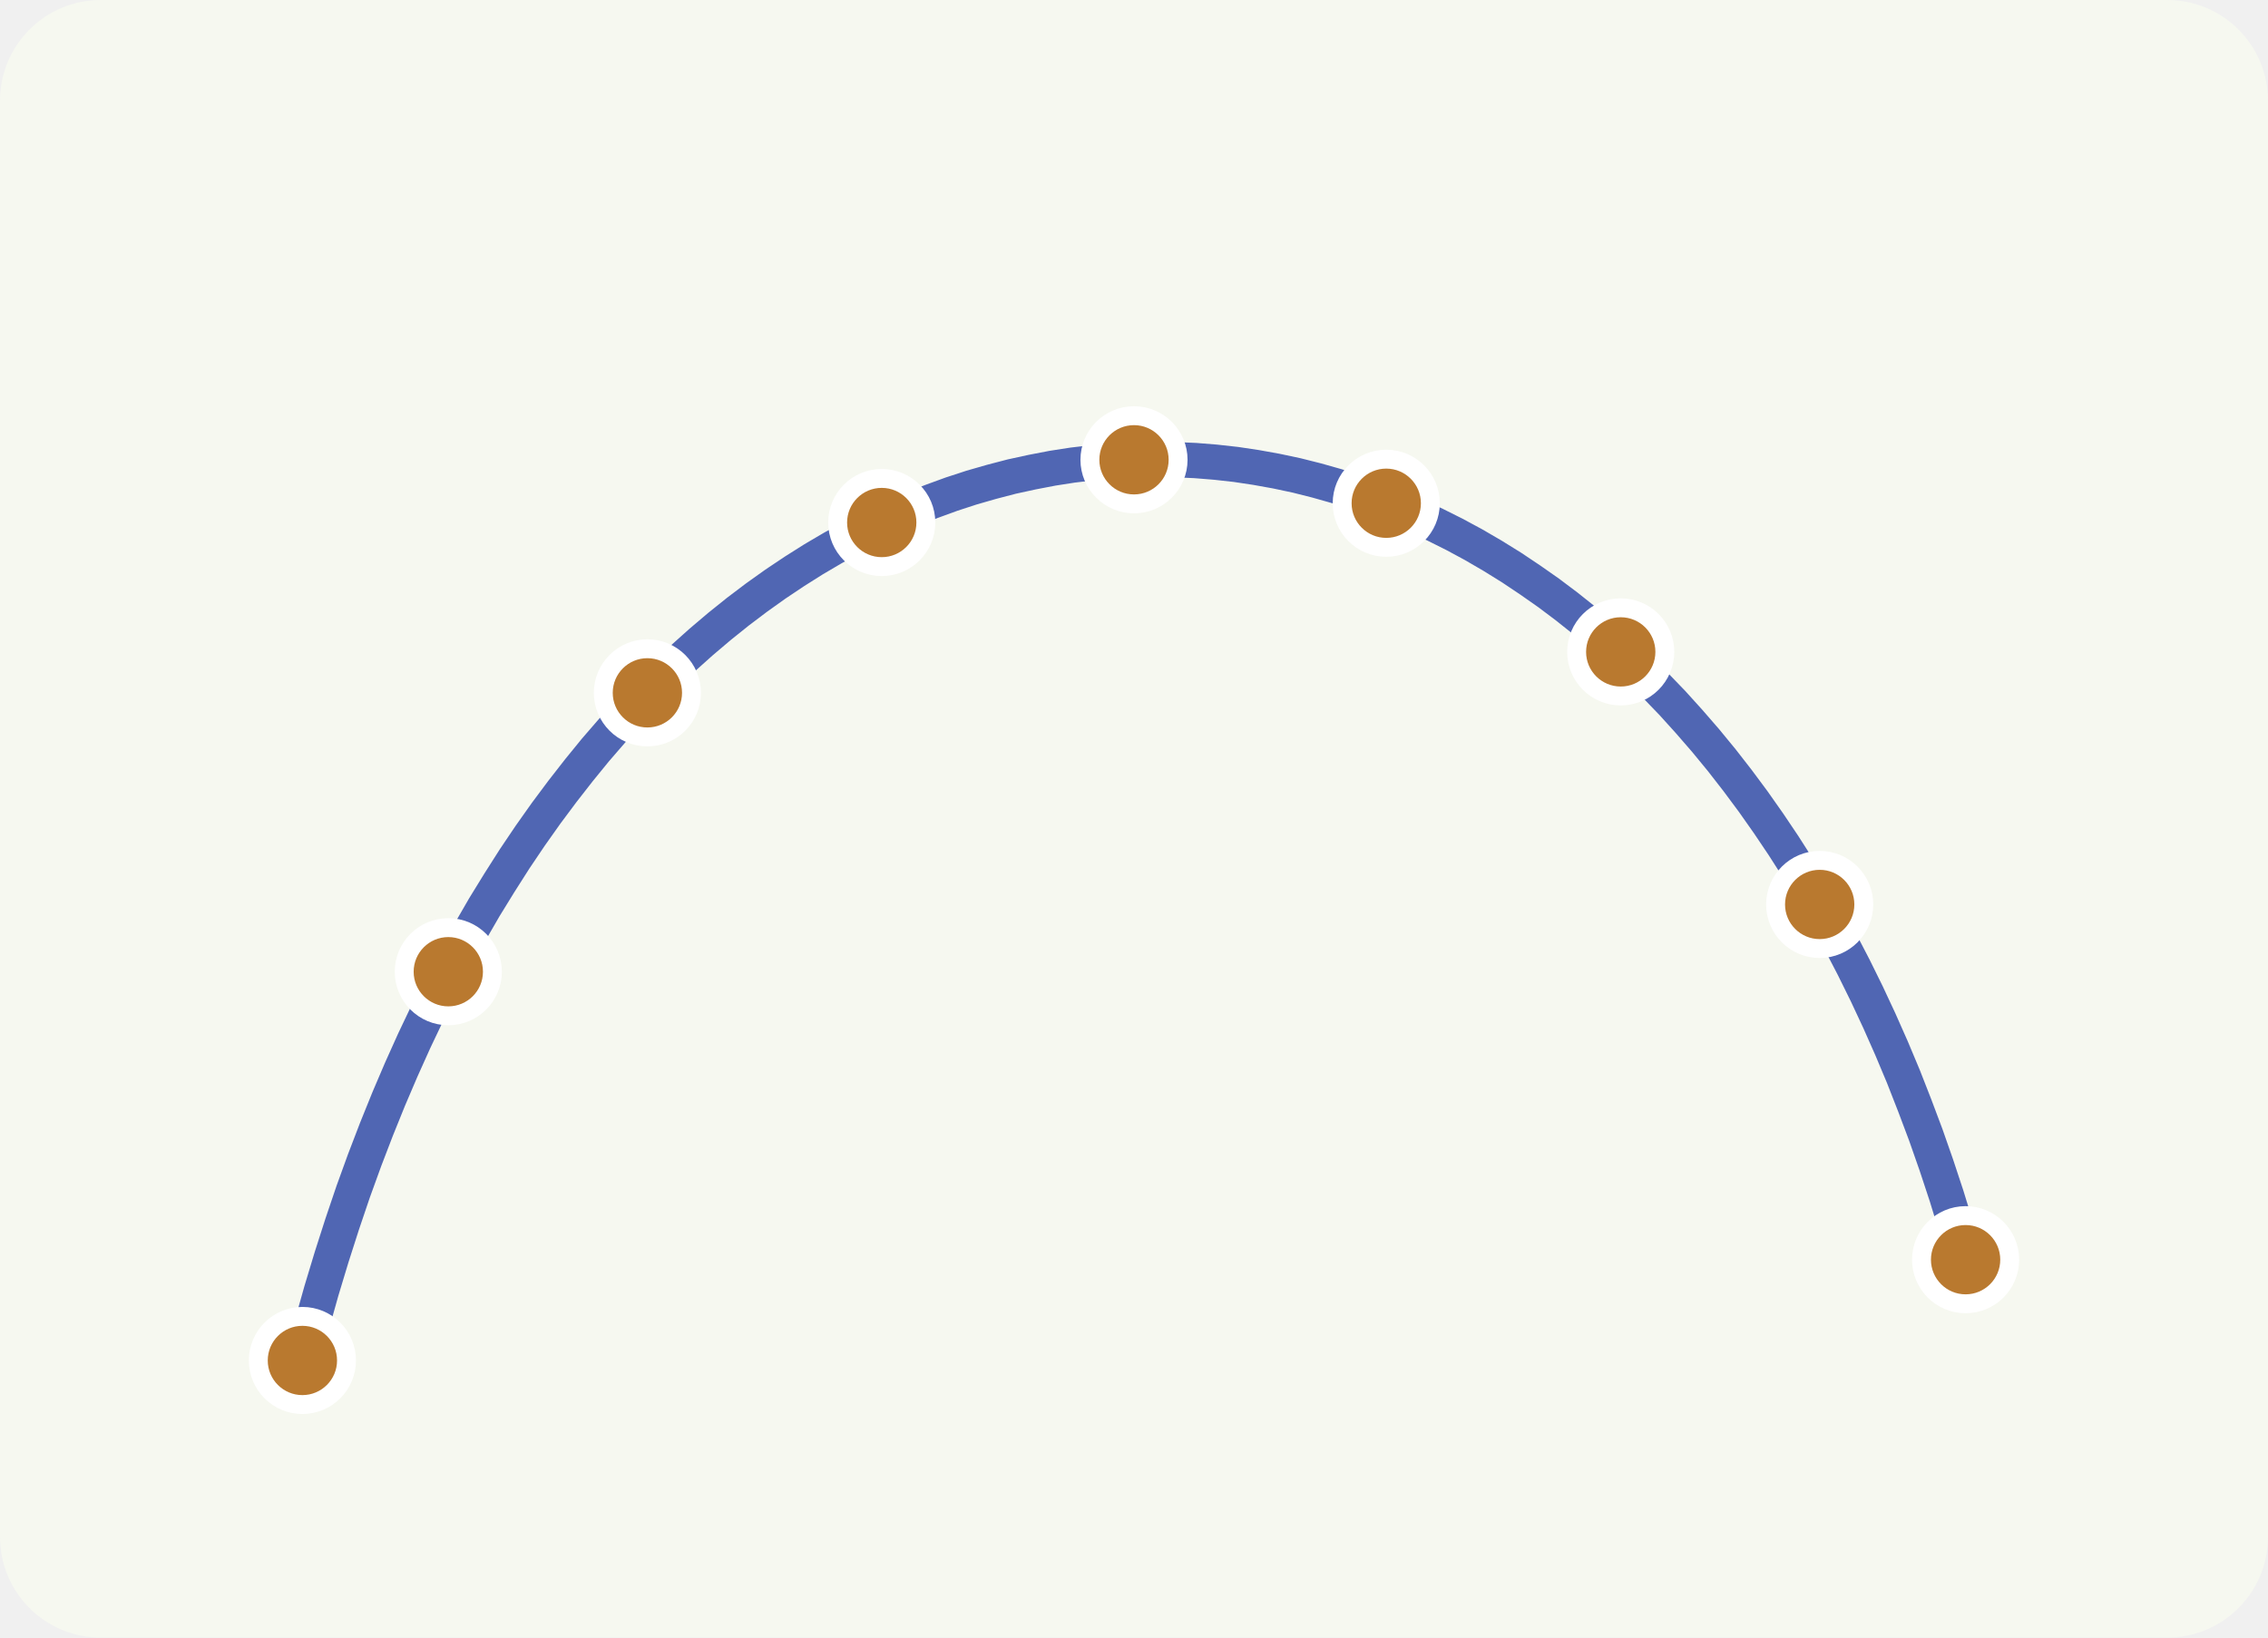
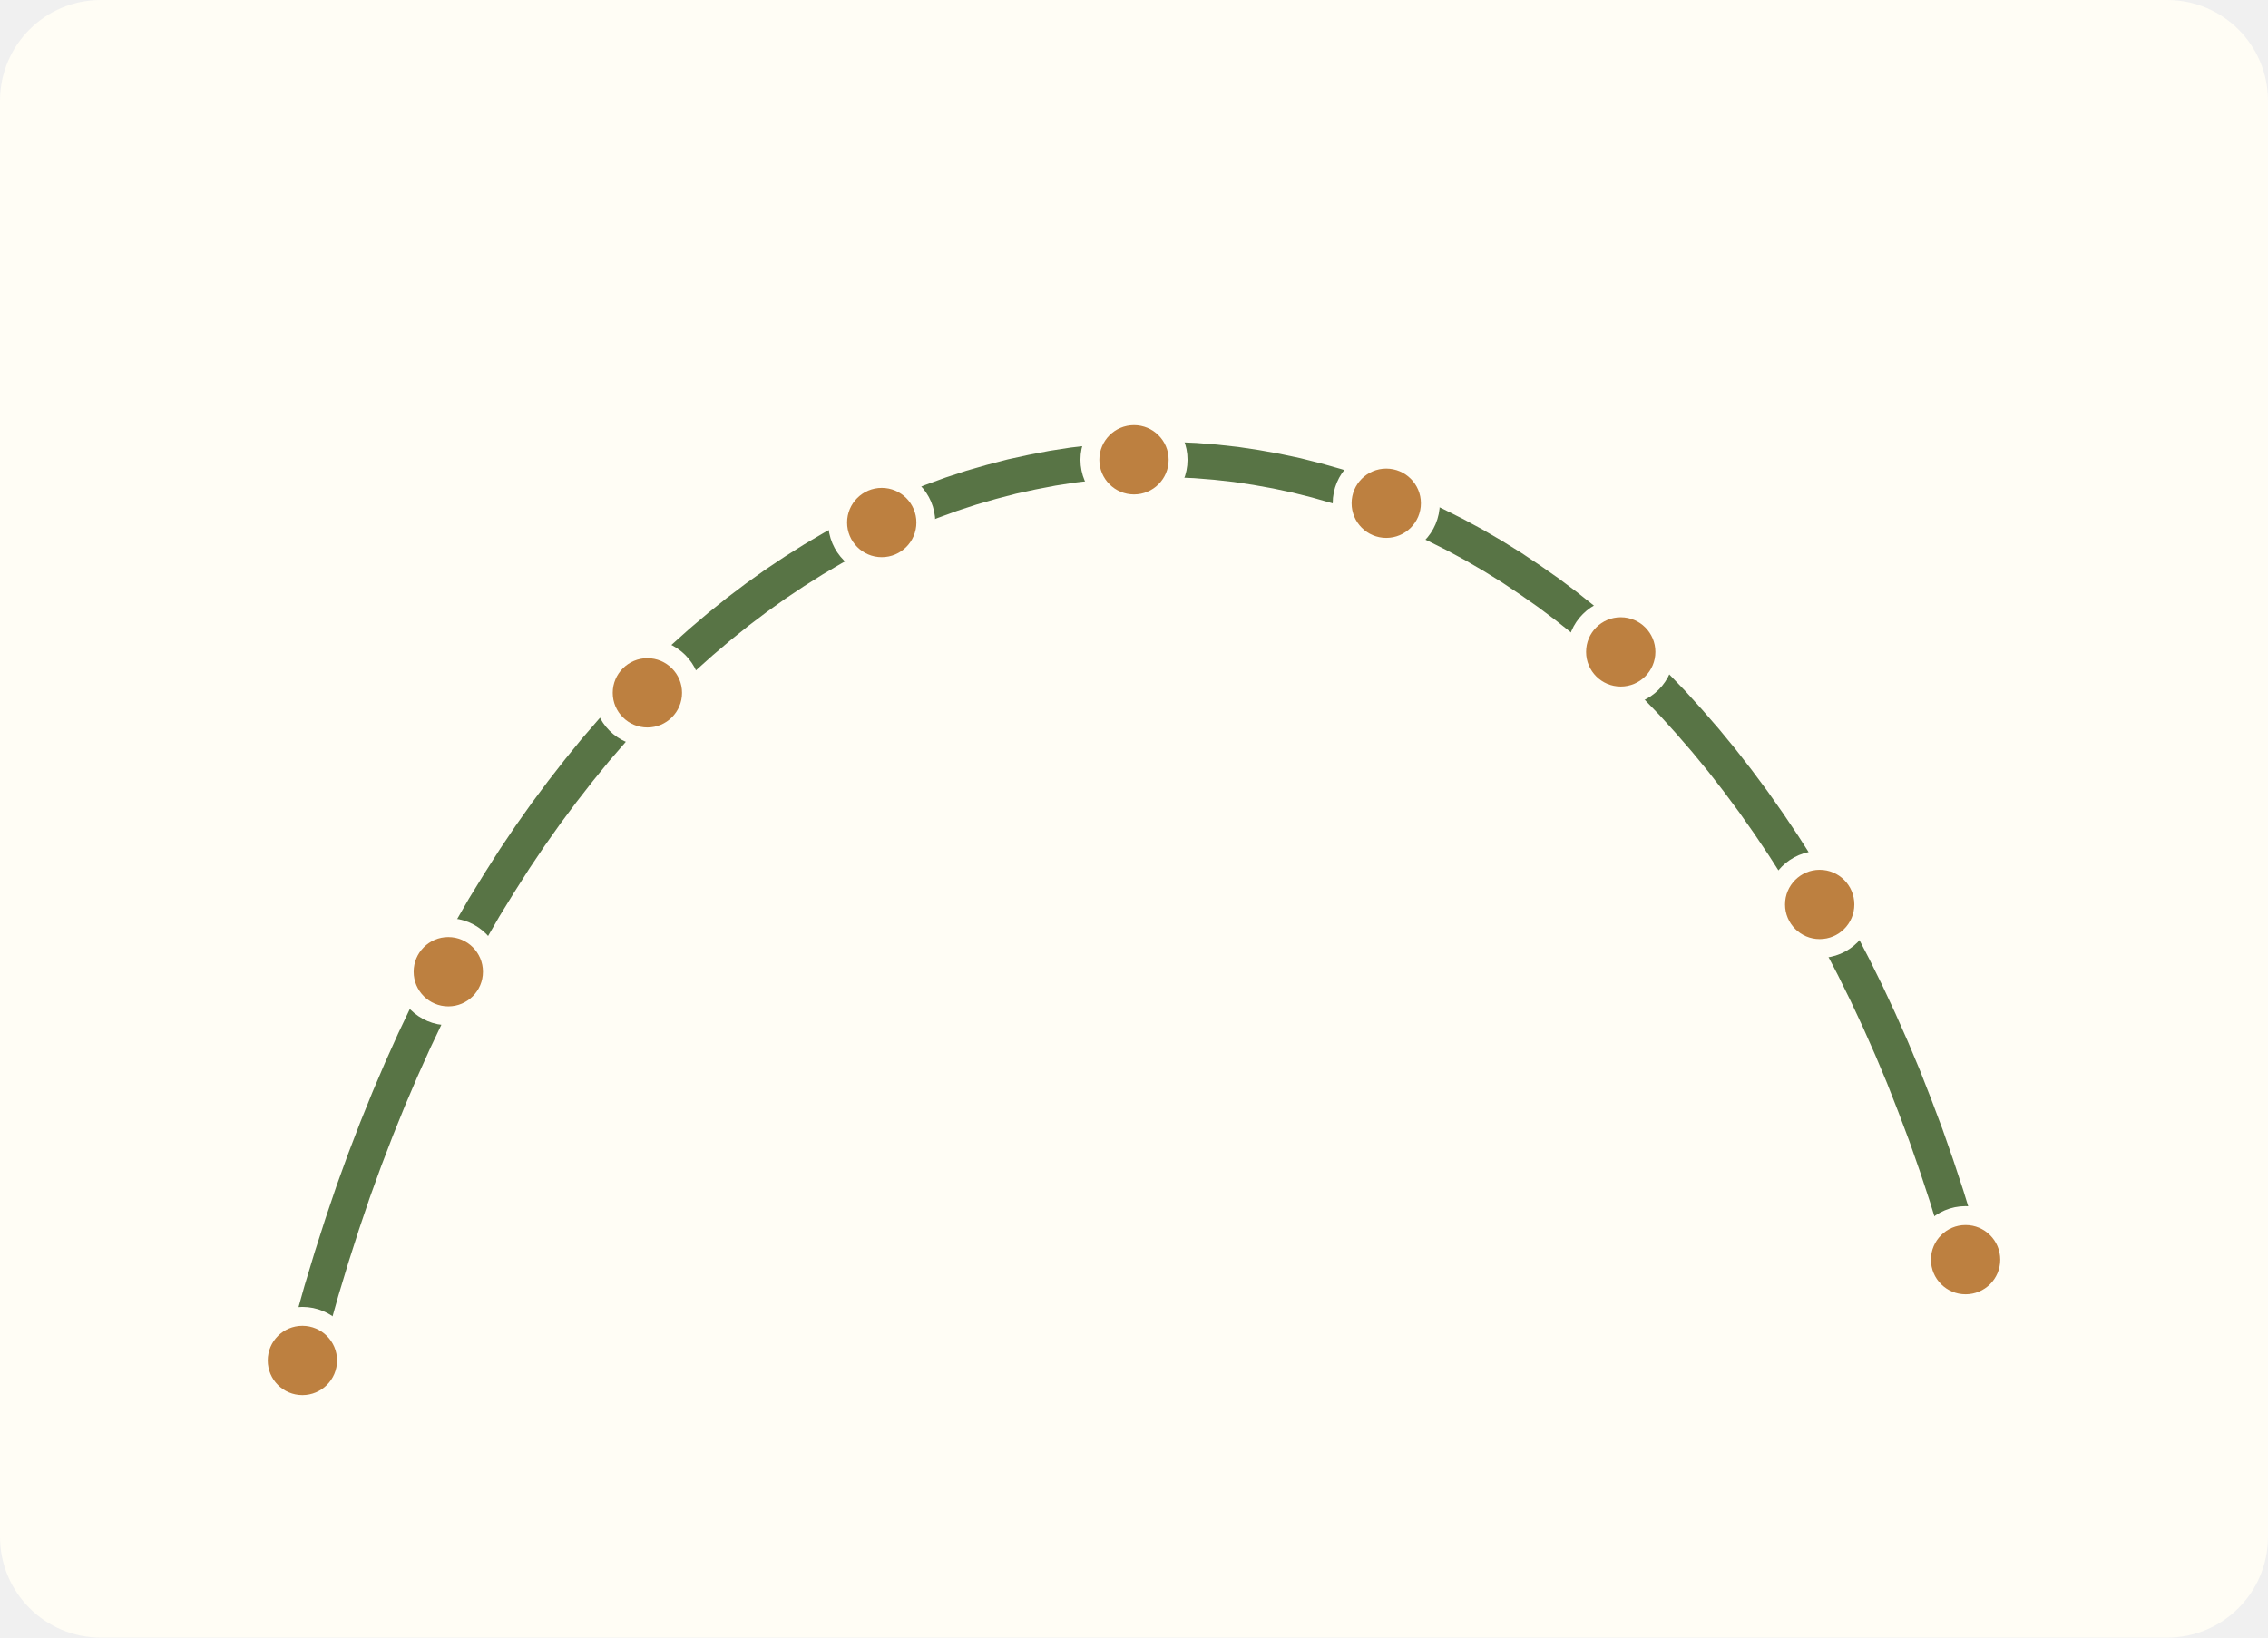
<svg xmlns="http://www.w3.org/2000/svg" viewBox="0 0 180 130" width="180" height="130">
-   <rect width="180" height="130" rx="8" fill="#f6f8f0" />
-   <path d="M24.00,108.00 L24.74,105.21 L25.51,102.47 L26.32,99.79 L27.16,97.17 L28.03,94.60 L28.94,92.09 L29.88,89.64 L30.85,87.24 L31.85,84.90 L32.88,82.61 L33.94,80.38 L35.02,78.21 L36.14,76.09 L37.28,74.03 L38.44,72.02 L39.64,70.07 L40.85,68.17 L42.09,66.33 L43.35,64.55 L44.64,62.82 L45.95,61.14 L47.27,59.52 L48.62,57.96 L49.99,56.45 L51.38,55.00 L52.78,53.60 L54.20,52.26 L55.64,50.97 L57.09,49.74 L58.56,48.56 L60.04,47.44 L61.54,46.37 L63.05,45.36 L64.57,44.40 L66.10,43.50 L67.65,42.65 L69.20,41.86 L70.77,41.12 L72.34,40.44 L73.92,39.81 L75.51,39.23 L77.10,38.71 L78.70,38.25 L80.31,37.83 L81.92,37.48 L83.53,37.17 L85.14,36.92 L86.76,36.73 L88.38,36.59 L90.00,36.50 L91.62,36.47 L93.24,36.49 L94.86,36.56 L96.47,36.69 L98.09,36.87 L99.69,37.11 L101.30,37.40 L102.90,37.74 L104.49,38.14 L106.08,38.59 L107.66,39.10 L109.23,39.65 L110.80,40.27 L112.35,40.93 L113.89,41.65 L115.43,42.42 L116.95,43.24 L118.46,44.12 L119.96,45.05 L121.44,46.04 L122.91,47.07 L124.36,48.16 L125.80,49.31 L127.22,50.50 L128.63,51.75 L130.01,53.05 L131.38,54.41 L132.73,55.81 L134.05,57.27 L135.36,58.78 L136.65,60.35 L137.91,61.97 L139.15,63.64 L140.36,65.36 L141.55,67.13 L142.72,68.96 L143.86,70.84 L144.98,72.77 L146.06,74.75 L147.12,76.79 L148.15,78.88 L149.15,81.02 L150.12,83.21 L151.06,85.45 L151.96,87.75 L152.84,90.09 L153.68,92.49 L154.49,94.94 L155.26,97.45 L156.00,100.00" fill="none" stroke="#5066b3" stroke-width="2.8" />
-   <circle cx="24.00" cy="108.00" r="3.5" fill="#b9792f" stroke="white" stroke-width="1.5" />
-   <circle cx="35.58" cy="77.14" r="3.5" fill="#b9792f" stroke="white" stroke-width="1.5" />
-   <circle cx="51.38" cy="55.00" r="3.5" fill="#b9792f" stroke="white" stroke-width="1.5" />
-   <circle cx="69.98" cy="41.48" r="3.5" fill="#b9792f" stroke="white" stroke-width="1.5" />
-   <circle cx="90.00" cy="36.50" r="3.5" fill="#b9792f" stroke="white" stroke-width="1.5" />
-   <circle cx="110.02" cy="39.95" r="3.5" fill="#b9792f" stroke="white" stroke-width="1.5" />
-   <circle cx="128.63" cy="51.75" r="3.5" fill="#b9792f" stroke="white" stroke-width="1.5" />
-   <circle cx="144.42" cy="71.80" r="3.5" fill="#b9792f" stroke="white" stroke-width="1.5" />
-   <circle cx="156.00" cy="100.00" r="3.5" fill="#b9792f" stroke="white" stroke-width="1.5" />
+   <rect width="180" height="130" rx="8" fill="#fffdf5" />
+   <path d="M24.00,108.00 L24.74,105.21 L25.51,102.47 L26.32,99.79 L27.16,97.17 L28.03,94.60 L28.94,92.09 L29.88,89.64 L30.85,87.24 L31.85,84.90 L32.88,82.61 L33.94,80.38 L35.02,78.21 L36.14,76.09 L37.28,74.03 L38.44,72.02 L39.64,70.07 L40.85,68.17 L42.09,66.33 L43.35,64.55 L44.64,62.82 L45.95,61.14 L47.27,59.52 L48.62,57.96 L49.99,56.45 L51.38,55.00 L52.78,53.60 L54.20,52.26 L55.64,50.97 L57.09,49.74 L58.56,48.56 L60.04,47.44 L61.54,46.37 L63.05,45.36 L64.57,44.40 L66.10,43.50 L67.65,42.65 L69.20,41.86 L70.77,41.12 L72.34,40.44 L73.92,39.81 L75.51,39.23 L77.10,38.71 L78.70,38.25 L80.31,37.83 L81.92,37.48 L83.53,37.17 L85.14,36.92 L86.76,36.73 L88.38,36.59 L90.00,36.50 L91.62,36.47 L93.24,36.49 L94.86,36.56 L96.47,36.69 L98.09,36.87 L99.69,37.11 L101.30,37.40 L102.90,37.74 L104.49,38.14 L106.08,38.59 L107.66,39.10 L109.23,39.65 L110.80,40.27 L112.35,40.93 L113.89,41.65 L115.43,42.42 L116.95,43.24 L118.46,44.12 L119.96,45.05 L121.44,46.04 L122.91,47.07 L124.36,48.16 L125.80,49.31 L127.22,50.50 L128.63,51.75 L130.01,53.05 L131.38,54.41 L132.73,55.81 L134.05,57.27 L135.36,58.78 L136.65,60.35 L137.91,61.97 L139.15,63.64 L140.36,65.36 L141.55,67.13 L142.72,68.96 L143.86,70.84 L144.98,72.77 L146.06,74.75 L147.12,76.79 L148.15,78.88 L149.15,81.02 L150.12,83.21 L151.06,85.45 L151.96,87.75 L152.84,90.09 L153.68,92.49 L154.49,94.94 L155.26,97.45 L156.00,100.00" fill="none" stroke="#587445" stroke-width="2.8" />
+   <circle cx="24.00" cy="108.00" r="3.5" fill="#bd8040" stroke="#fffdf5" stroke-width="1.5" />
+   <circle cx="35.58" cy="77.14" r="3.5" fill="#bd8040" stroke="#fffdf5" stroke-width="1.5" />
+   <circle cx="51.38" cy="55.00" r="3.5" fill="#bd8040" stroke="#fffdf5" stroke-width="1.5" />
+   <circle cx="69.98" cy="41.48" r="3.5" fill="#bd8040" stroke="#fffdf5" stroke-width="1.5" />
+   <circle cx="90.00" cy="36.50" r="3.5" fill="#bd8040" stroke="#fffdf5" stroke-width="1.5" />
+   <circle cx="110.02" cy="39.95" r="3.5" fill="#bd8040" stroke="#fffdf5" stroke-width="1.5" />
+   <circle cx="128.63" cy="51.75" r="3.5" fill="#bd8040" stroke="#fffdf5" stroke-width="1.5" />
+   <circle cx="144.42" cy="71.80" r="3.5" fill="#bd8040" stroke="#fffdf5" stroke-width="1.5" />
+   <circle cx="156.00" cy="100.00" r="3.5" fill="#bd8040" stroke="#fffdf5" stroke-width="1.5" />
</svg>
